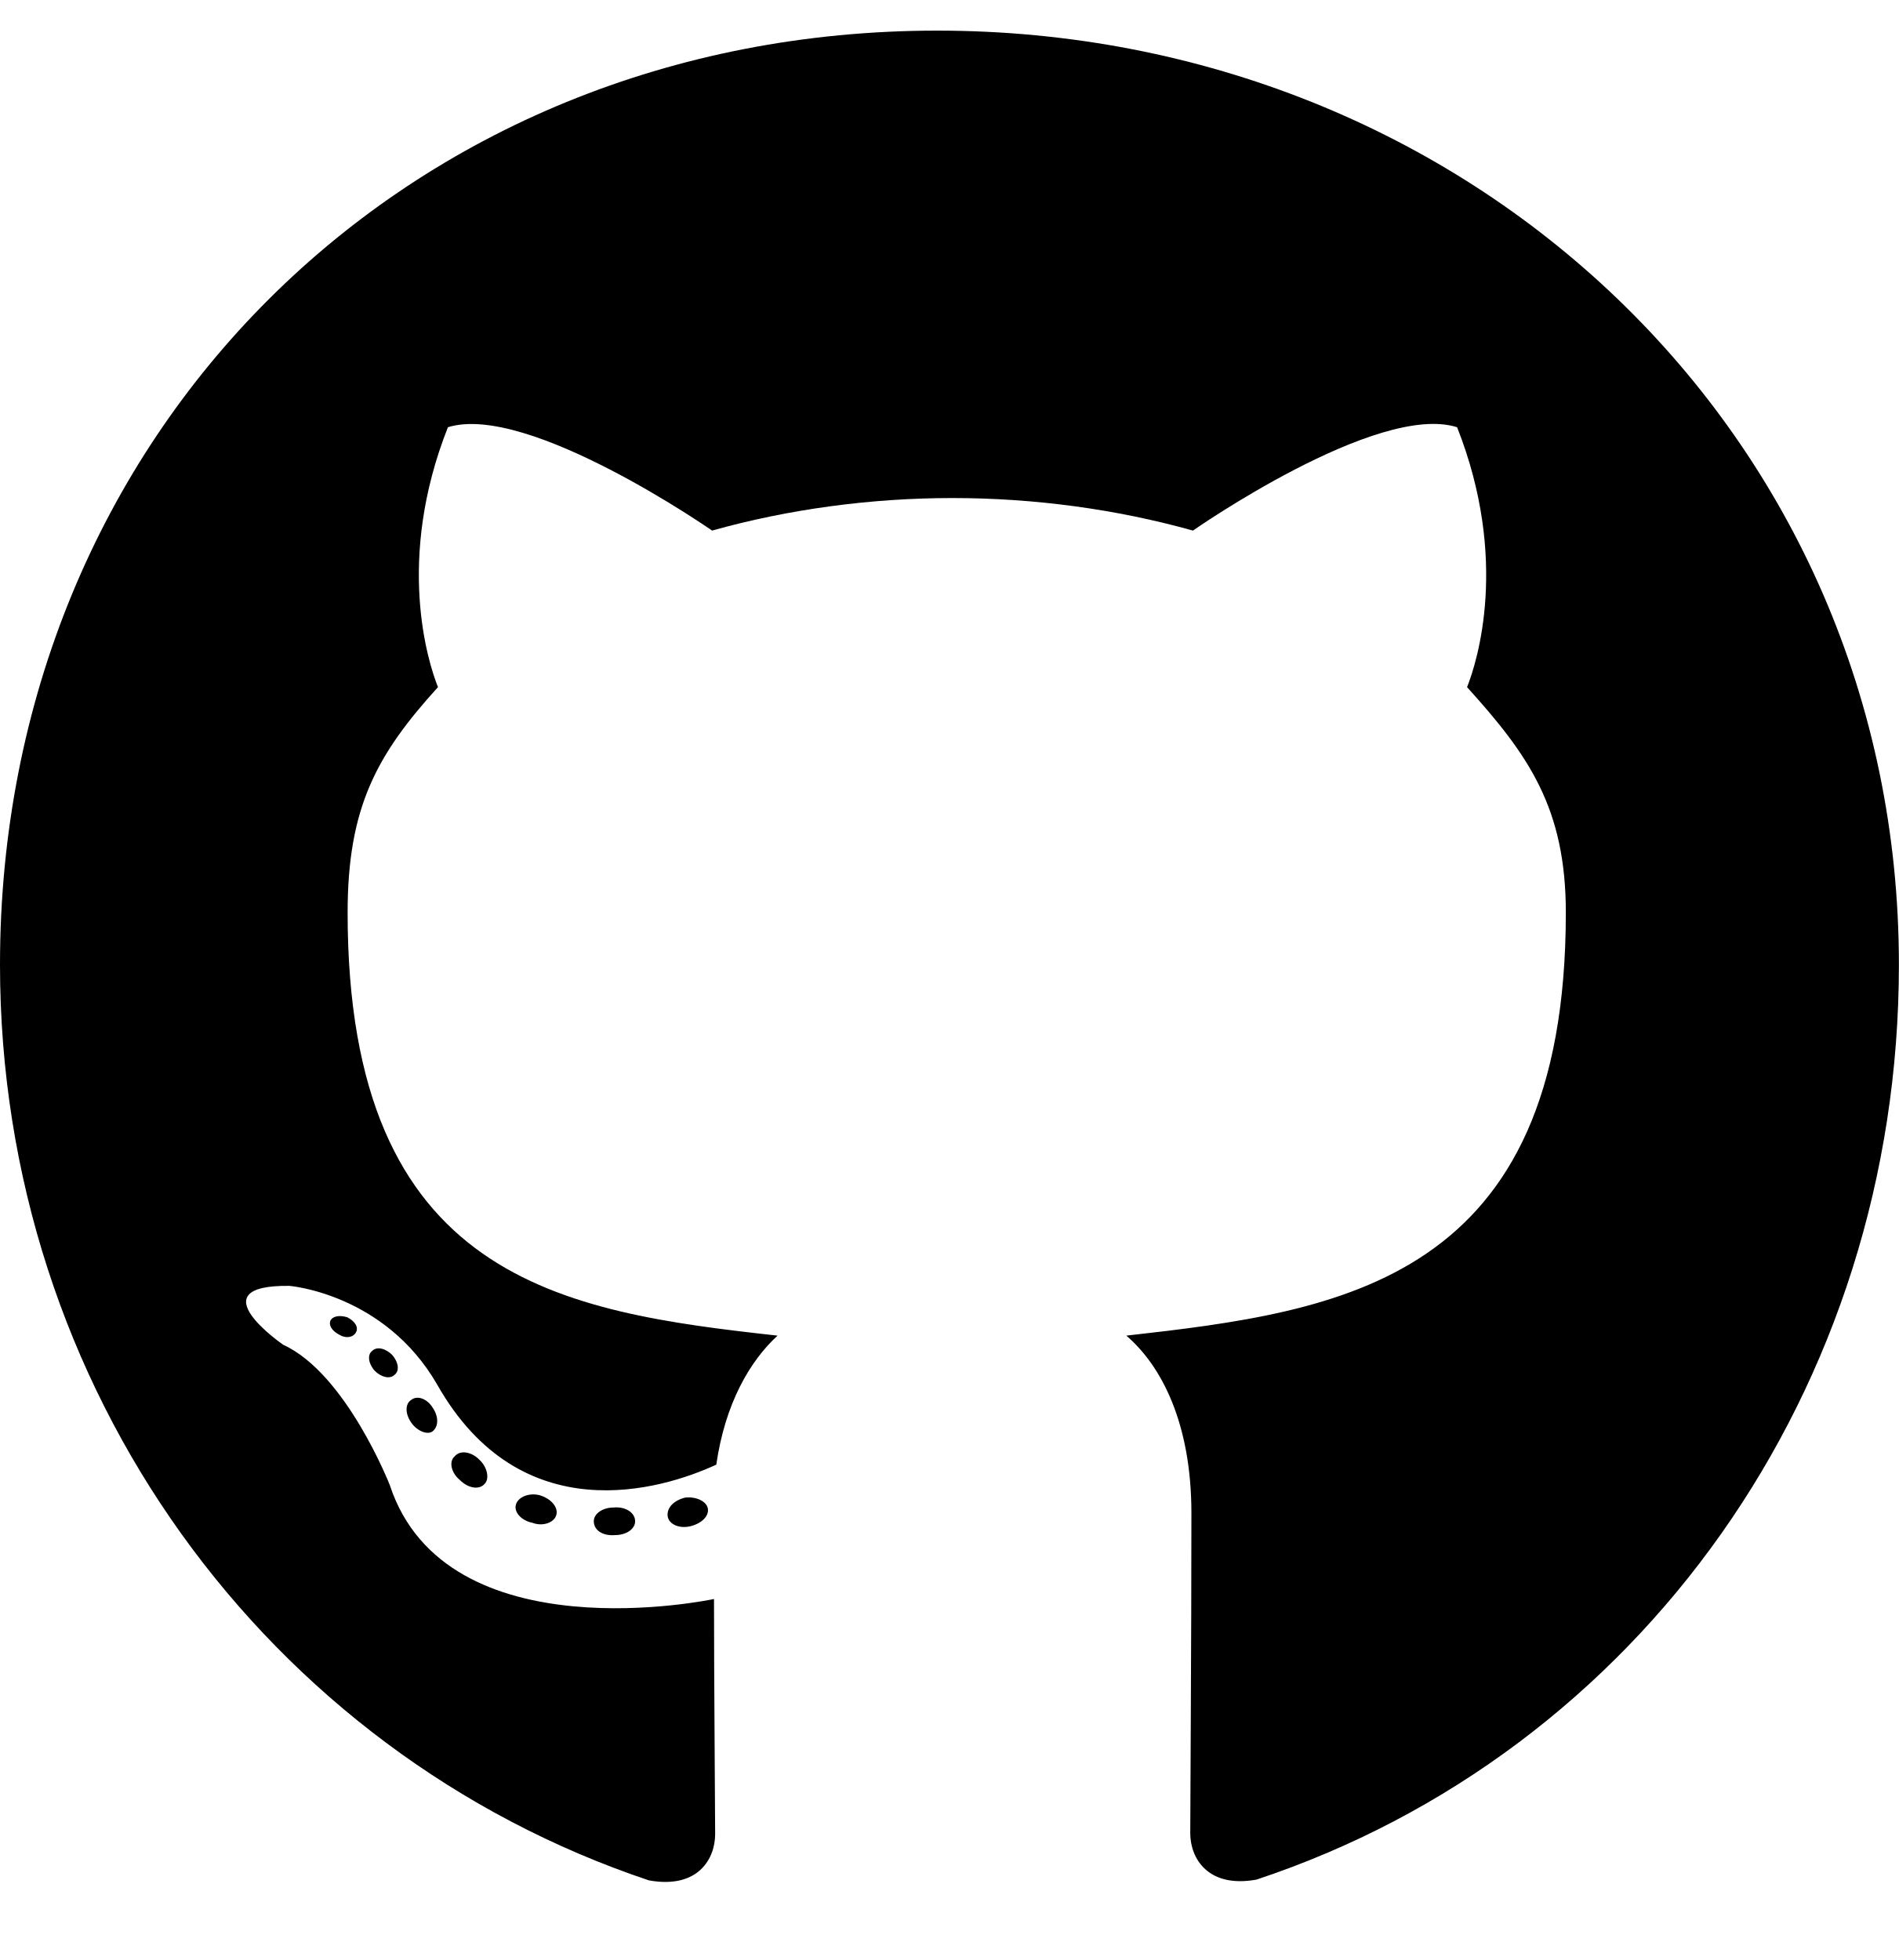
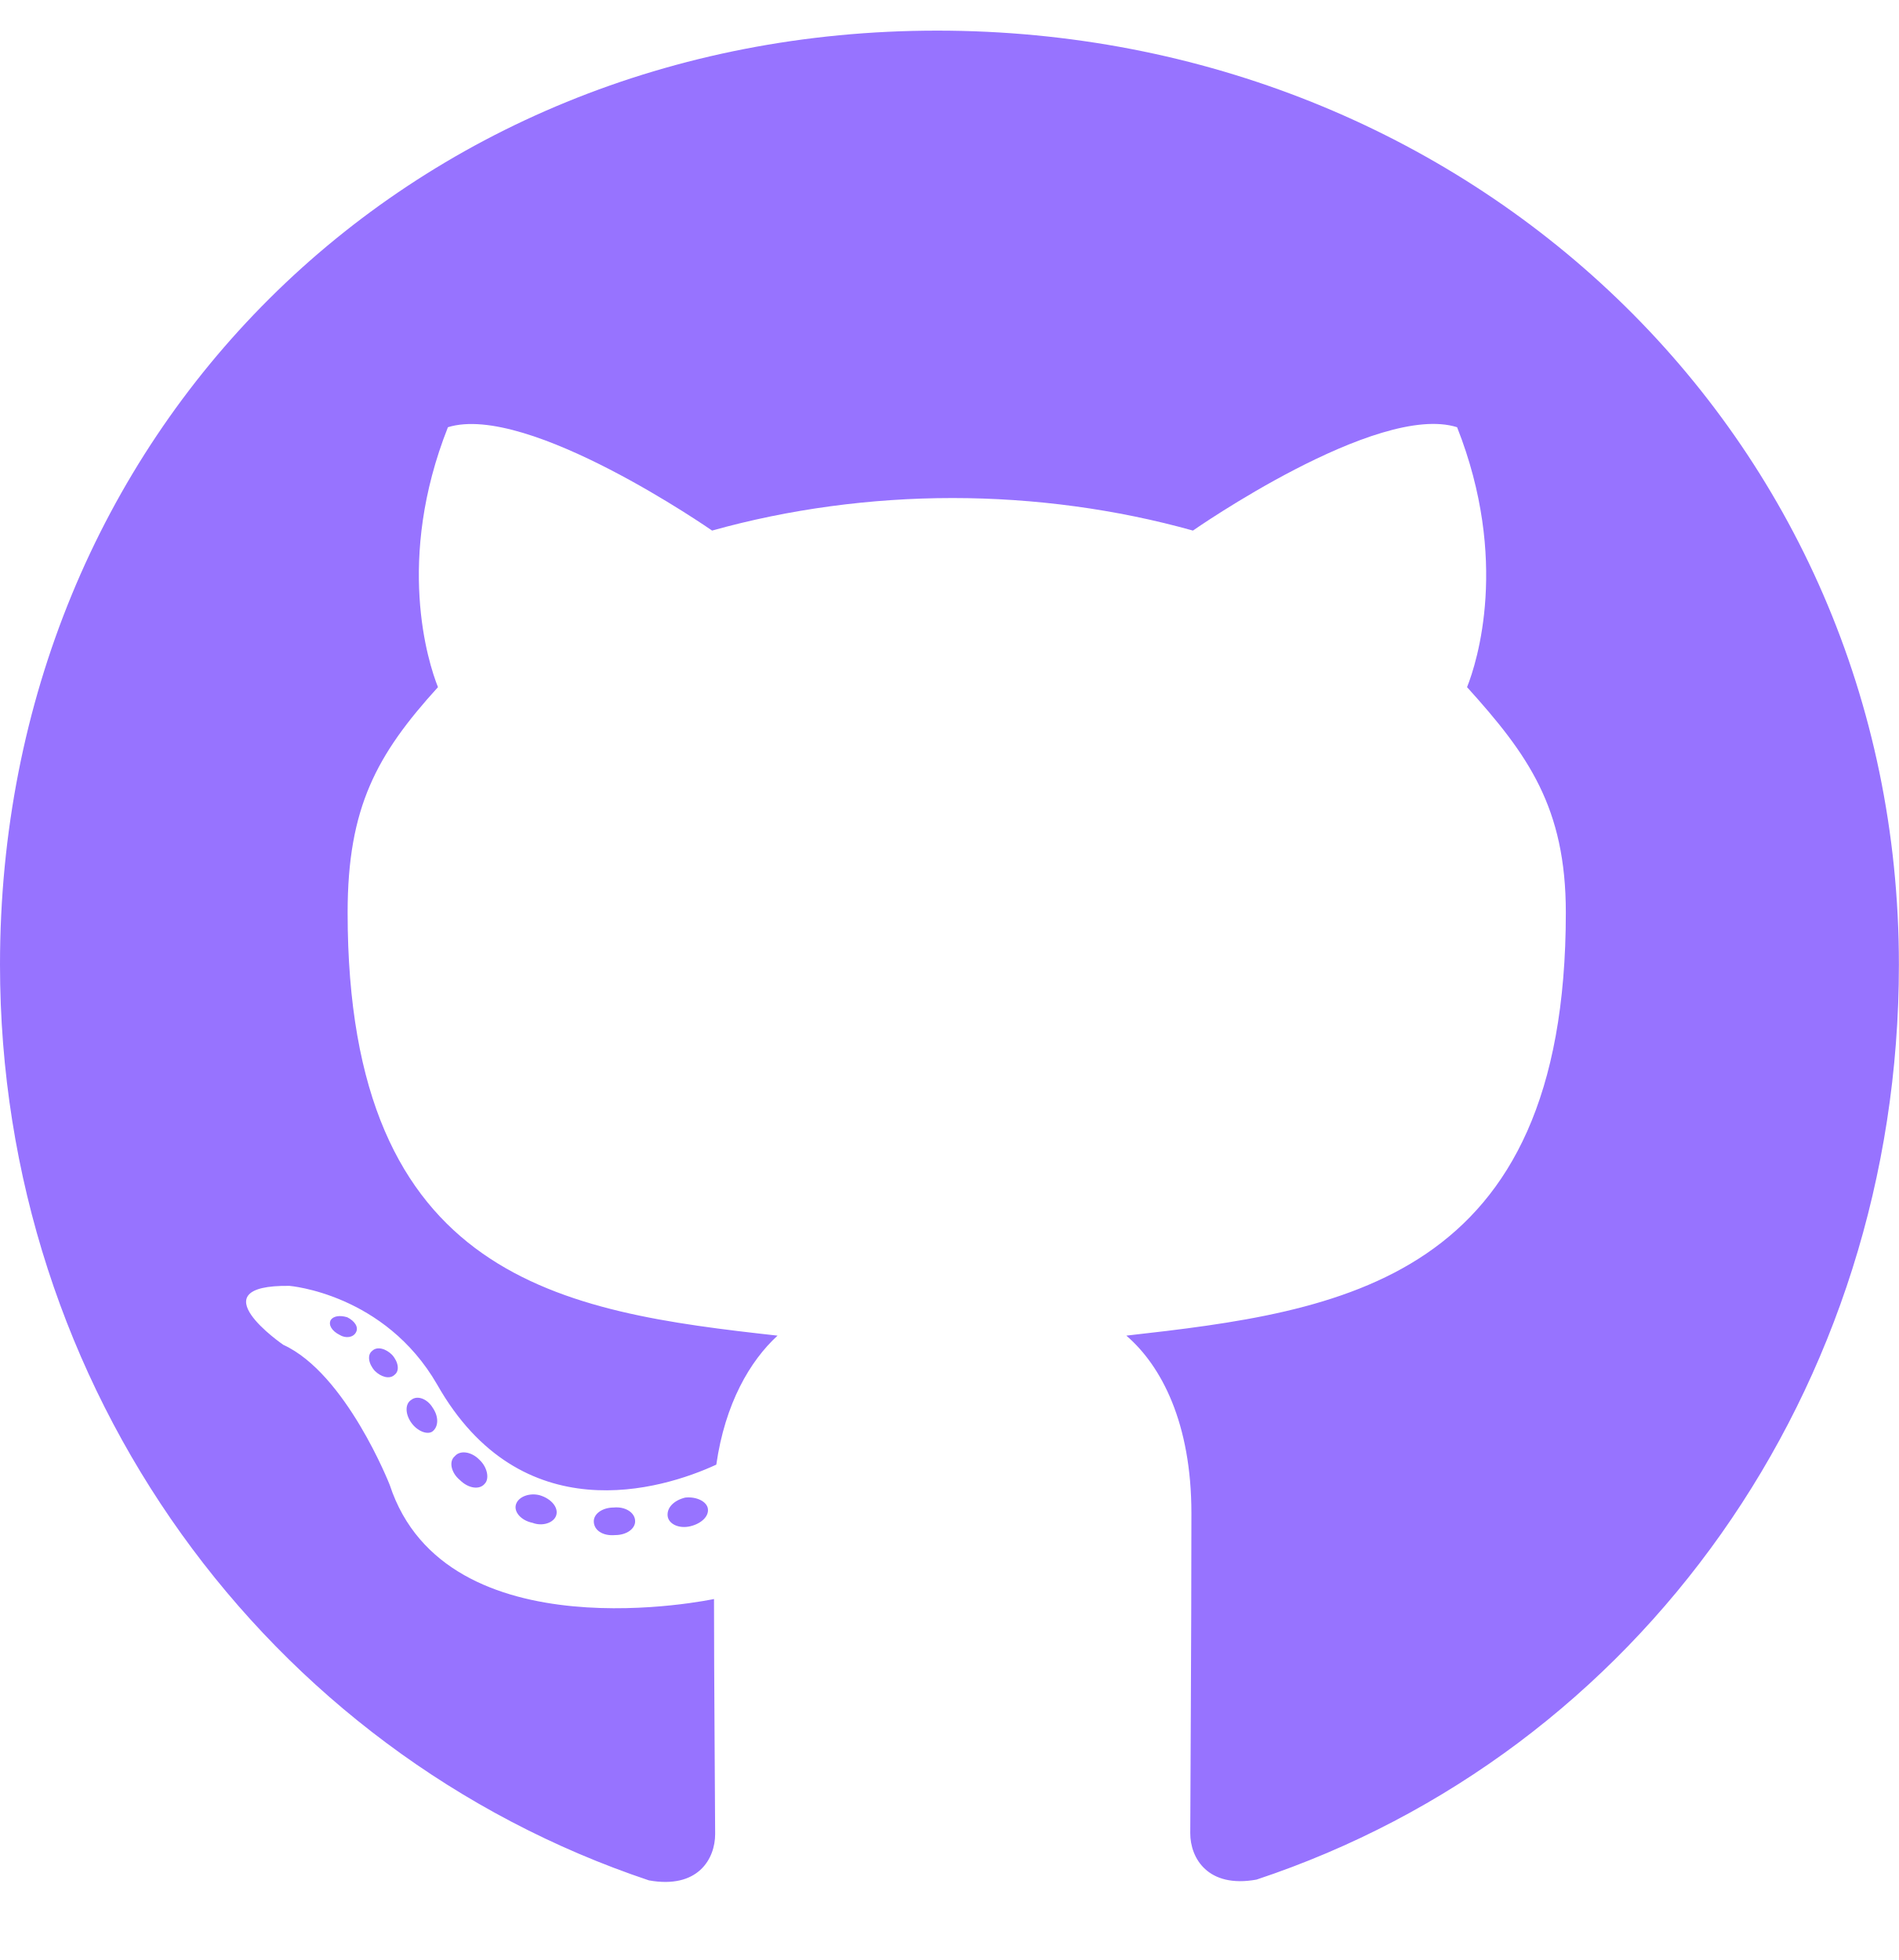
<svg xmlns="http://www.w3.org/2000/svg" viewBox="0 0 496 512">
-   <path d="M165.9 397.4c0 2-2.3 3.6-5.2 3.6-3.3.3-5.6-1.3-5.6-3.6 0-2 2.3-3.6 5.2-3.6 3-.3 5.6 1.3 5.6 3.6zm-31.1-4.5c-.7 2 1.3 4.3 4.3 4.9 2.6 1 5.6 0 6.2-2s-1.3-4.3-4.3-5.2c-2.6-.7-5.5.3-6.2 2.3zm44.2-1.7c-2.9.7-4.9 2.6-4.6 4.9.3 2 2.9 3.3 5.9 2.6 2.9-.7 4.9-2.6 4.6-4.6-.3-1.9-3-3.2-5.9-2.9zM244.8 8C106.1 8 0 113.3 0 252c0 110.9 69.8 205.8 169.5 239.2 12.8 2.3 17.3-5.6 17.3-12.1 0-6.2-.3-40.4-.3-61.4 0 0-70 15-84.7-29.8 0 0-11.4-29.1-27.8-36.6 0 0-22.9-15.7 1.6-15.4 0 0 24.9 2 38.6 25.8 21.9 38.6 58.6 27.5 72.9 20.9 2.3-16 8.8-27.1 16-33.7-55.9-6.2-112.3-14.3-112.3-110.5 0-27.5 7.6-41.3 23.6-58.9-2.6-6.5-11.1-33.3 2.6-67.9 20.9-6.5 69 27 69 27 20-5.6 41.5-8.5 62.8-8.5s42.8 2.9 62.8 8.5c0 0 48.1-33.6 69-27 13.7 34.7 5.2 61.4 2.6 67.9 16 17.7 25.8 31.5 25.8 58.9 0 96.5-58.9 104.2-114.8 110.5 9.2 7.9 17 22.9 17 46.4 0 33.7-.3 75.4-.3 83.6 0 6.5 4.6 14.4 17.3 12.1C428.2 457.8 496 362.9 496 252 496 113.3 383.5 8 244.8 8zM97.2 352.9c-1.3 1-1 3.3.7 5.2 1.6 1.6 3.9 2.3 5.2 1 1.3-1 1-3.3-.7-5.2-1.6-1.6-3.9-2.3-5.2-1zm-10.8-8.1c-.7 1.3.3 2.9 2.3 3.9 1.6 1 3.6.7 4.3-.7.7-1.3-.3-2.9-2.3-3.9-2-.6-3.6-.3-4.3.7zm32.4 35.6c-1.6 1.3-1 4.3 1.3 6.2 2.3 2.3 5.2 2.6 6.5 1 1.3-1.3.7-4.3-1.3-6.2-2.2-2.3-5.2-2.6-6.5-1zm-11.4-14.7c-1.6 1-1.6 3.6 0 5.9 1.6 2.3 4.3 3.3 5.6 2.3 1.6-1.3 1.6-3.9 0-6.2-1.4-2.3-4-3.3-5.6-2z" />
+   <path fill="#9773ff" d="M165.9 397.4c0 2-2.3 3.6-5.2 3.6-3.3.3-5.6-1.3-5.6-3.6 0-2 2.3-3.6 5.2-3.6 3-.3 5.6 1.3 5.6 3.6zm-31.1-4.5c-.7 2 1.3 4.3 4.3 4.9 2.6 1 5.6 0 6.2-2s-1.3-4.3-4.3-5.2c-2.6-.7-5.5.3-6.2 2.3zm44.2-1.7c-2.9.7-4.9 2.6-4.6 4.9.3 2 2.9 3.3 5.9 2.6 2.9-.7 4.9-2.6 4.6-4.6-.3-1.9-3-3.2-5.9-2.9zM244.8 8C106.1 8 0 113.3 0 252c0 110.9 69.8 205.8 169.5 239.2 12.8 2.3 17.3-5.6 17.3-12.1 0-6.2-.3-40.4-.3-61.4 0 0-70 15-84.7-29.8 0 0-11.4-29.1-27.8-36.6 0 0-22.9-15.7 1.6-15.4 0 0 24.9 2 38.6 25.8 21.9 38.6 58.6 27.5 72.9 20.9 2.3-16 8.8-27.1 16-33.7-55.9-6.2-112.3-14.3-112.3-110.5 0-27.5 7.6-41.3 23.6-58.9-2.6-6.5-11.1-33.3 2.6-67.9 20.9-6.5 69 27 69 27 20-5.6 41.5-8.5 62.8-8.5s42.8 2.9 62.8 8.5c0 0 48.1-33.6 69-27 13.7 34.7 5.2 61.4 2.6 67.9 16 17.7 25.8 31.5 25.8 58.9 0 96.5-58.9 104.2-114.8 110.5 9.2 7.9 17 22.9 17 46.4 0 33.7-.3 75.4-.3 83.6 0 6.5 4.6 14.4 17.3 12.1C428.2 457.8 496 362.9 496 252 496 113.3 383.5 8 244.8 8zM97.2 352.9c-1.3 1-1 3.3.7 5.2 1.6 1.6 3.9 2.3 5.2 1 1.3-1 1-3.3-.7-5.2-1.6-1.6-3.9-2.3-5.2-1zm-10.8-8.1c-.7 1.3.3 2.9 2.3 3.9 1.6 1 3.6.7 4.3-.7.7-1.3-.3-2.9-2.3-3.9-2-.6-3.6-.3-4.3.7zm32.4 35.6c-1.6 1.3-1 4.3 1.3 6.2 2.3 2.3 5.2 2.6 6.5 1 1.3-1.3.7-4.3-1.3-6.2-2.2-2.3-5.2-2.6-6.5-1zm-11.4-14.7c-1.6 1-1.6 3.6 0 5.9 1.6 2.3 4.3 3.3 5.6 2.3 1.6-1.3 1.6-3.9 0-6.2-1.4-2.3-4-3.3-5.6-2z" />
</svg>
